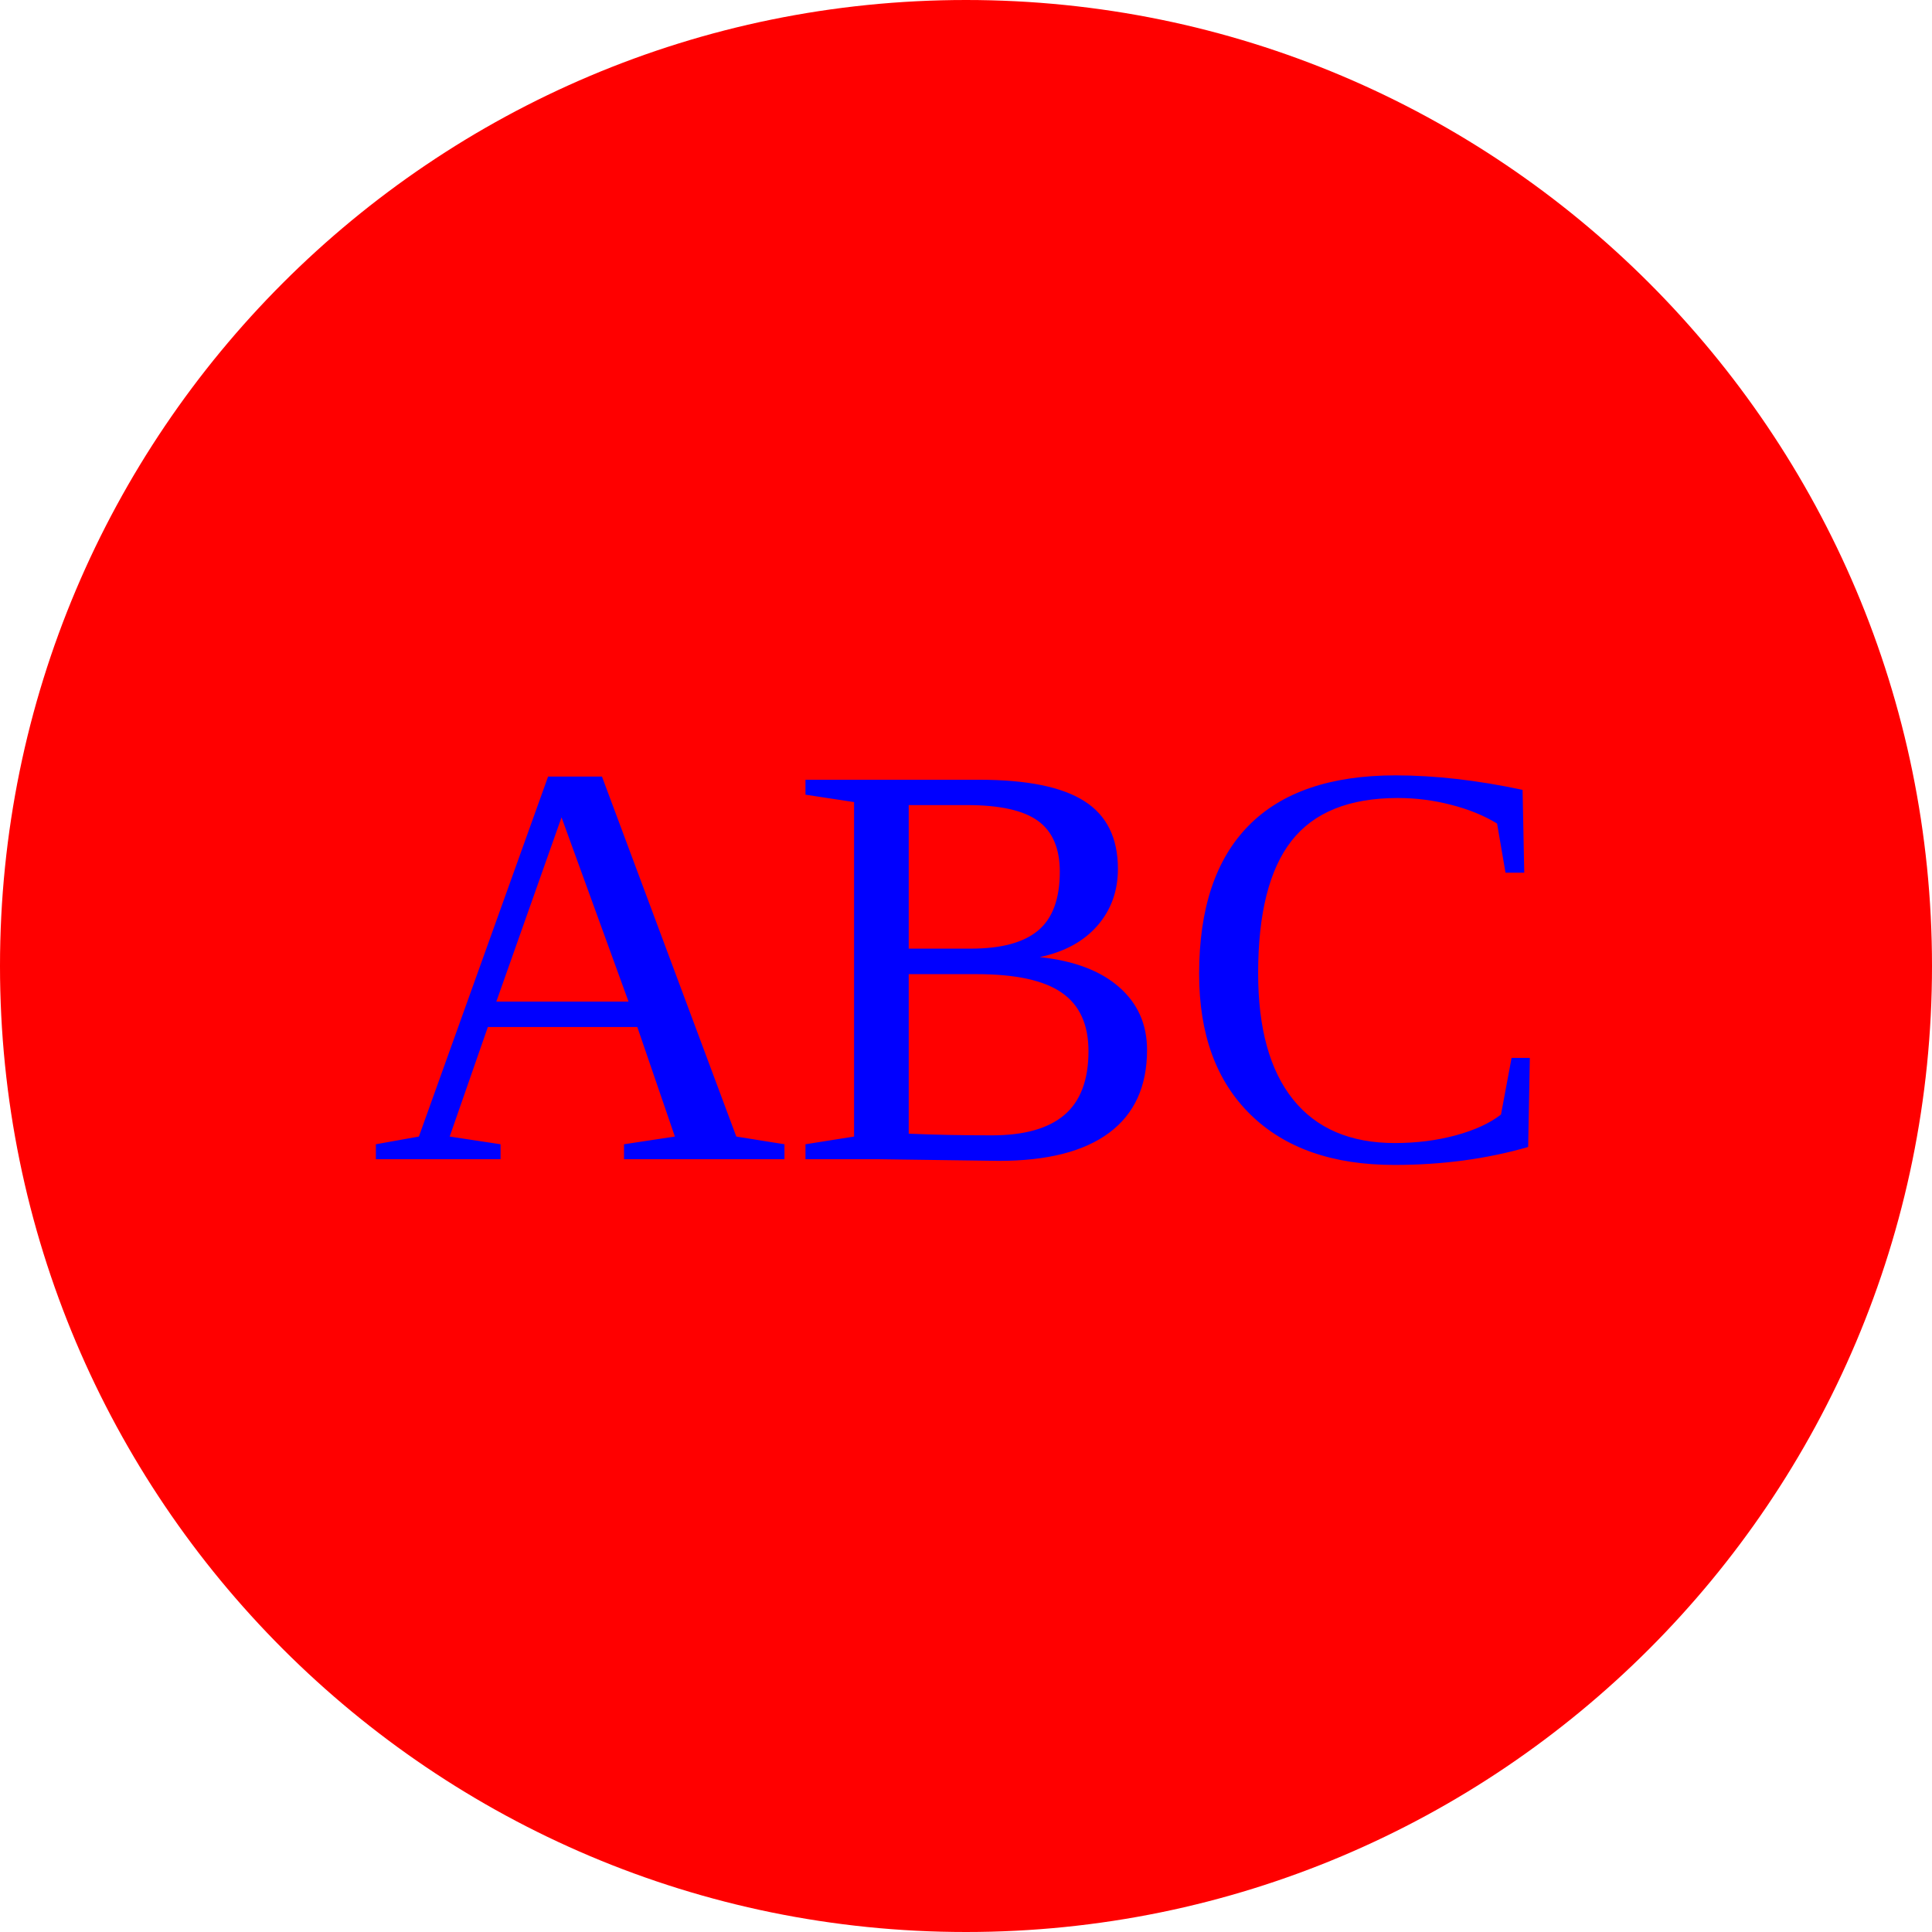
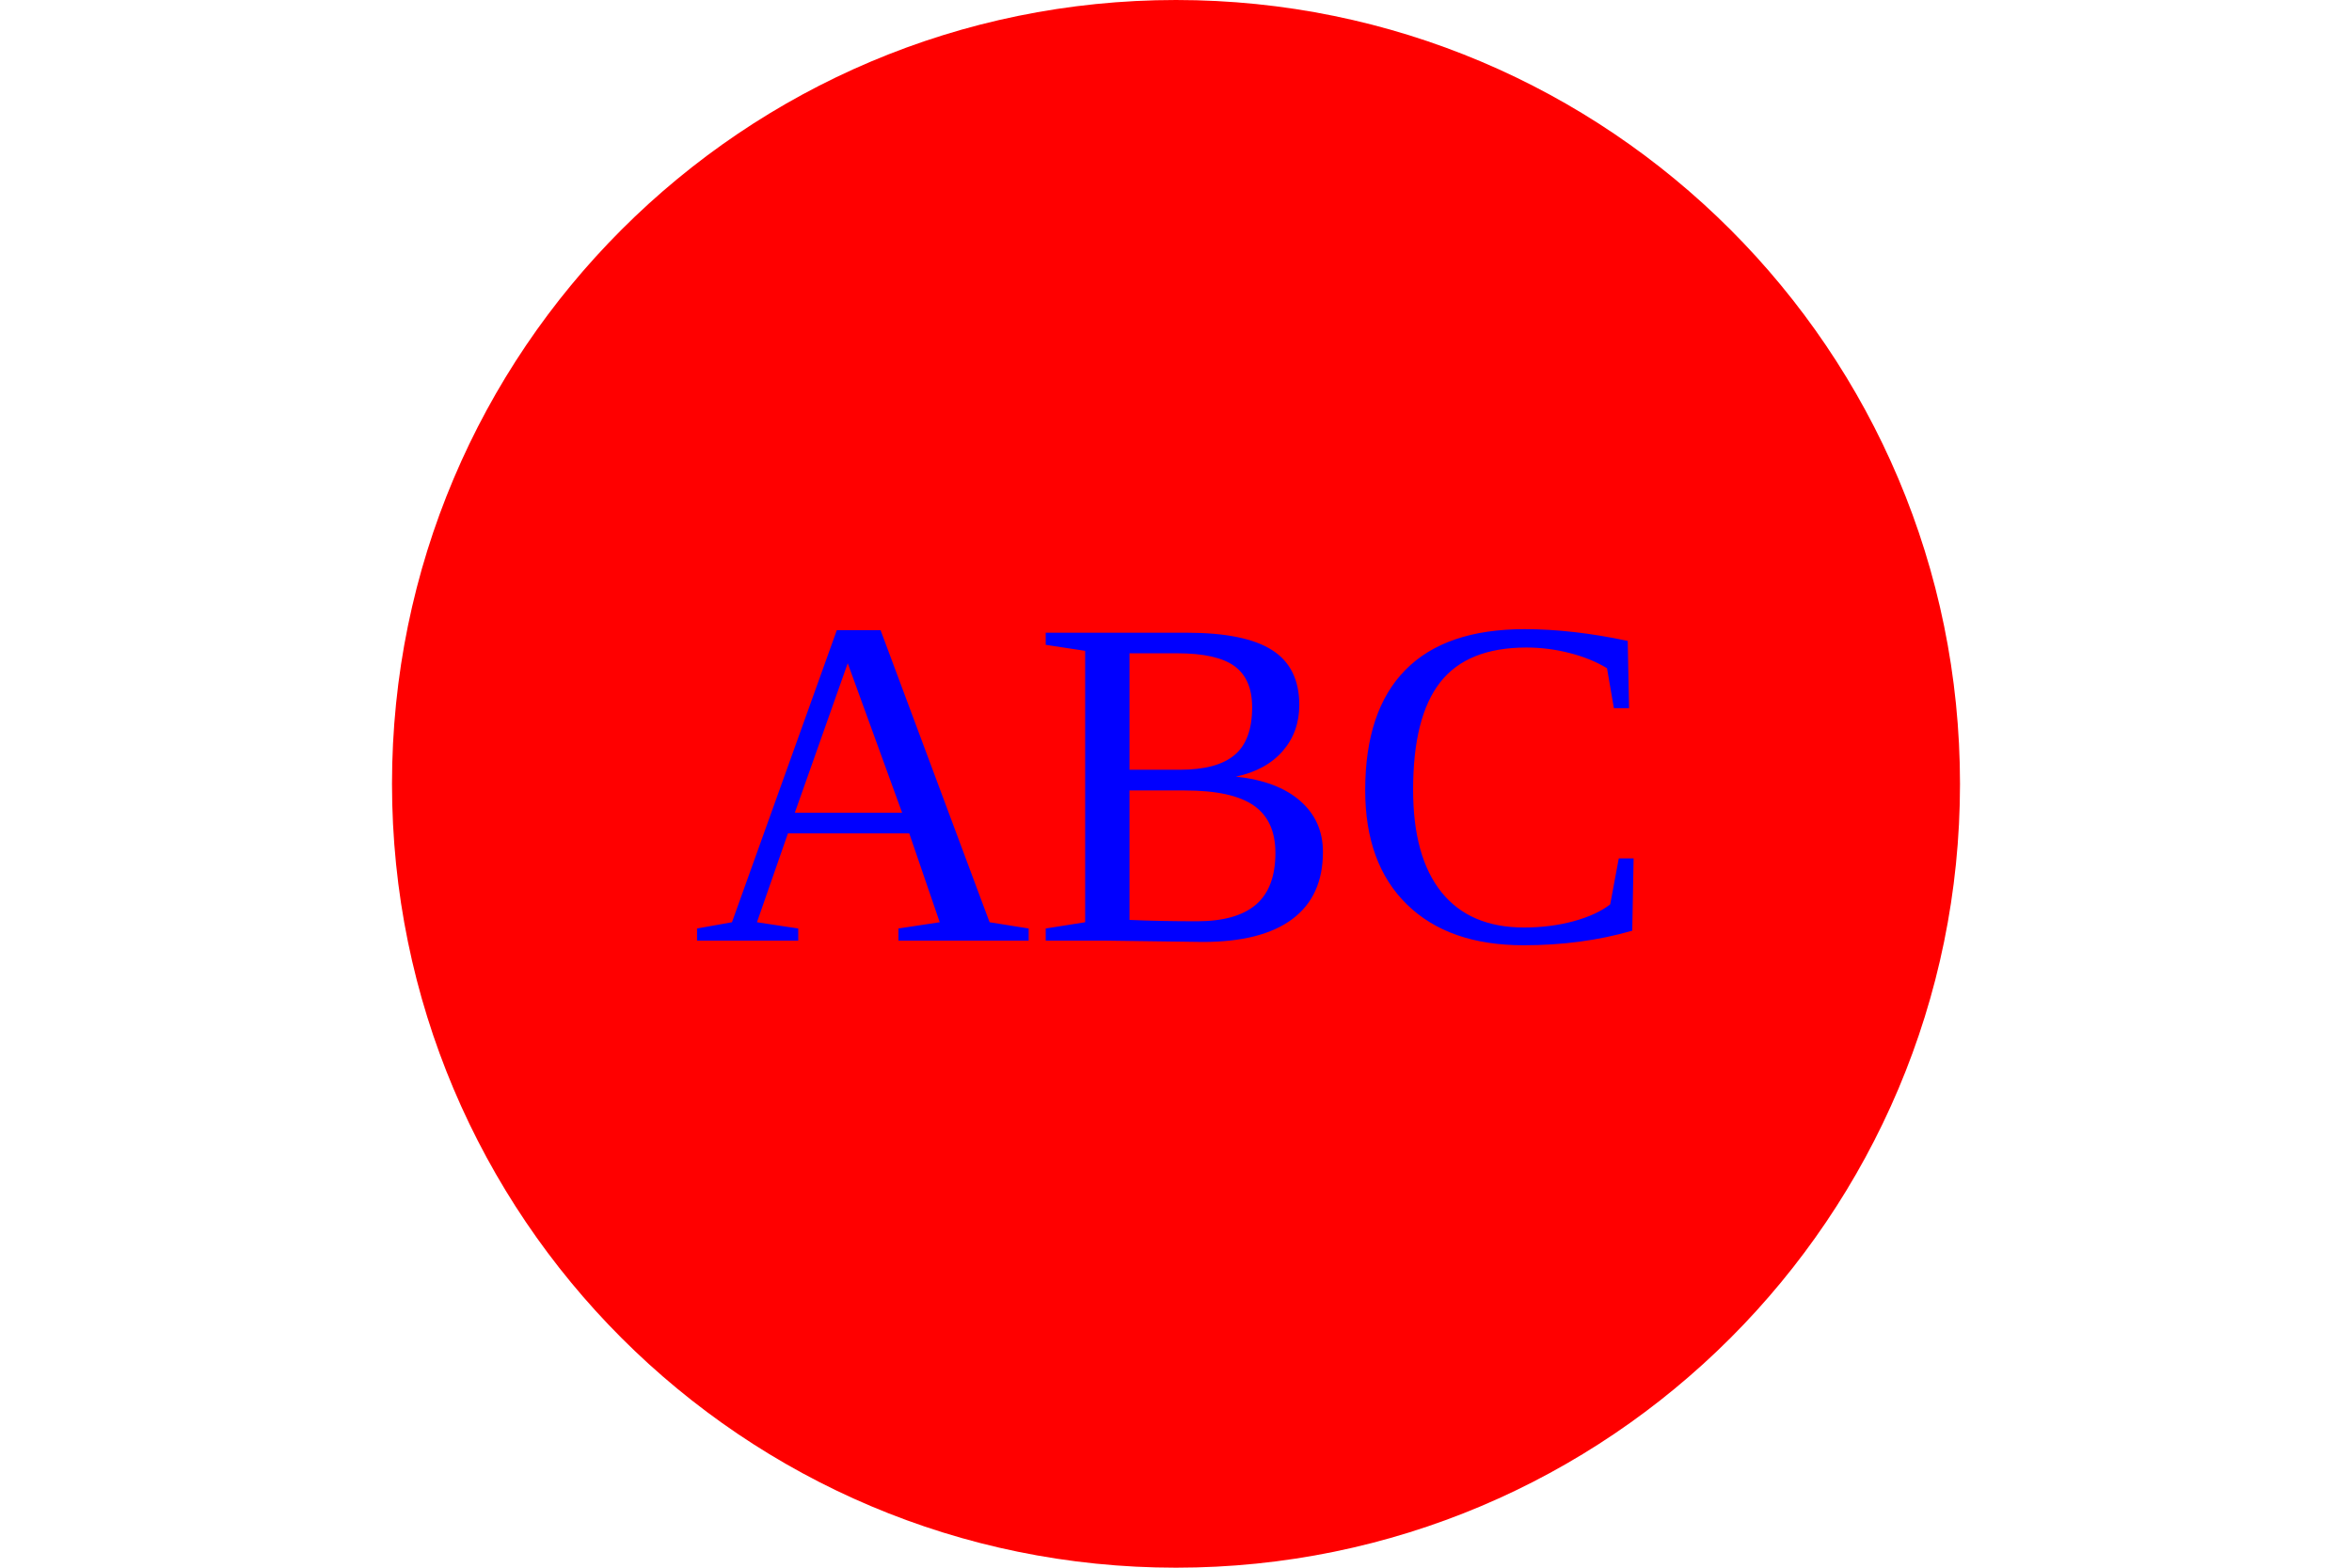
- <svg xmlns="http://www.w3.org/2000/svg" version="1.1" width="200" height="200">
+ <svg xmlns="http://www.w3.org/2000/svg" version="1.1" width="300" height="200">
  <circle cx="50%" cy="50%" r="100" fill="red" />
  <text x="50%" y="60%" font-size="60" text-anchor="middle" fill="blue">ABC</text>
</svg>
